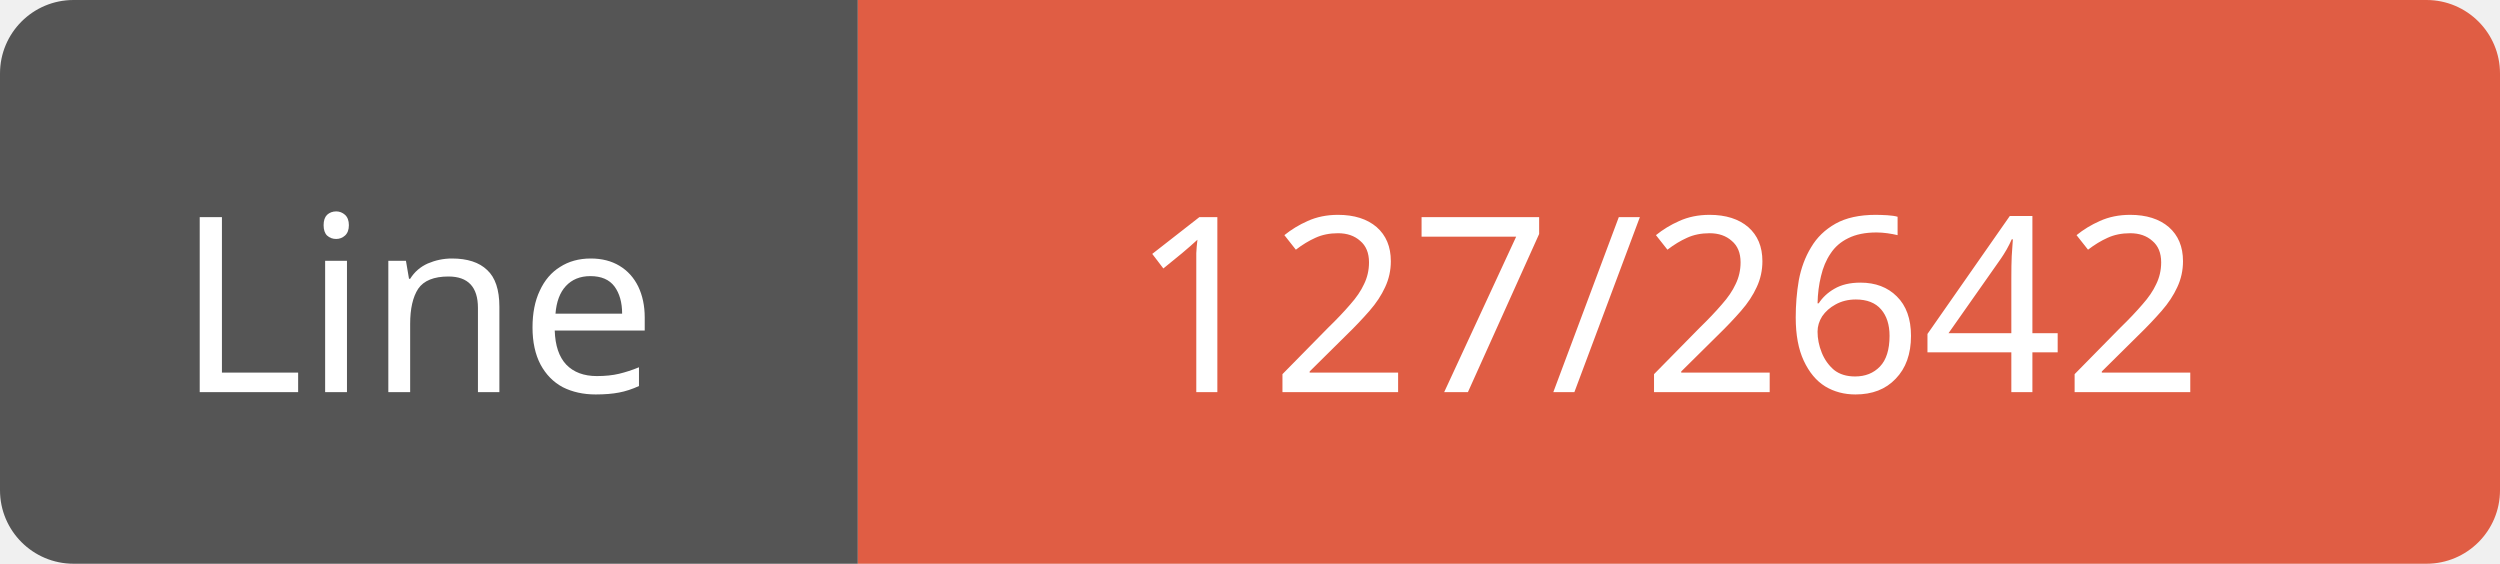
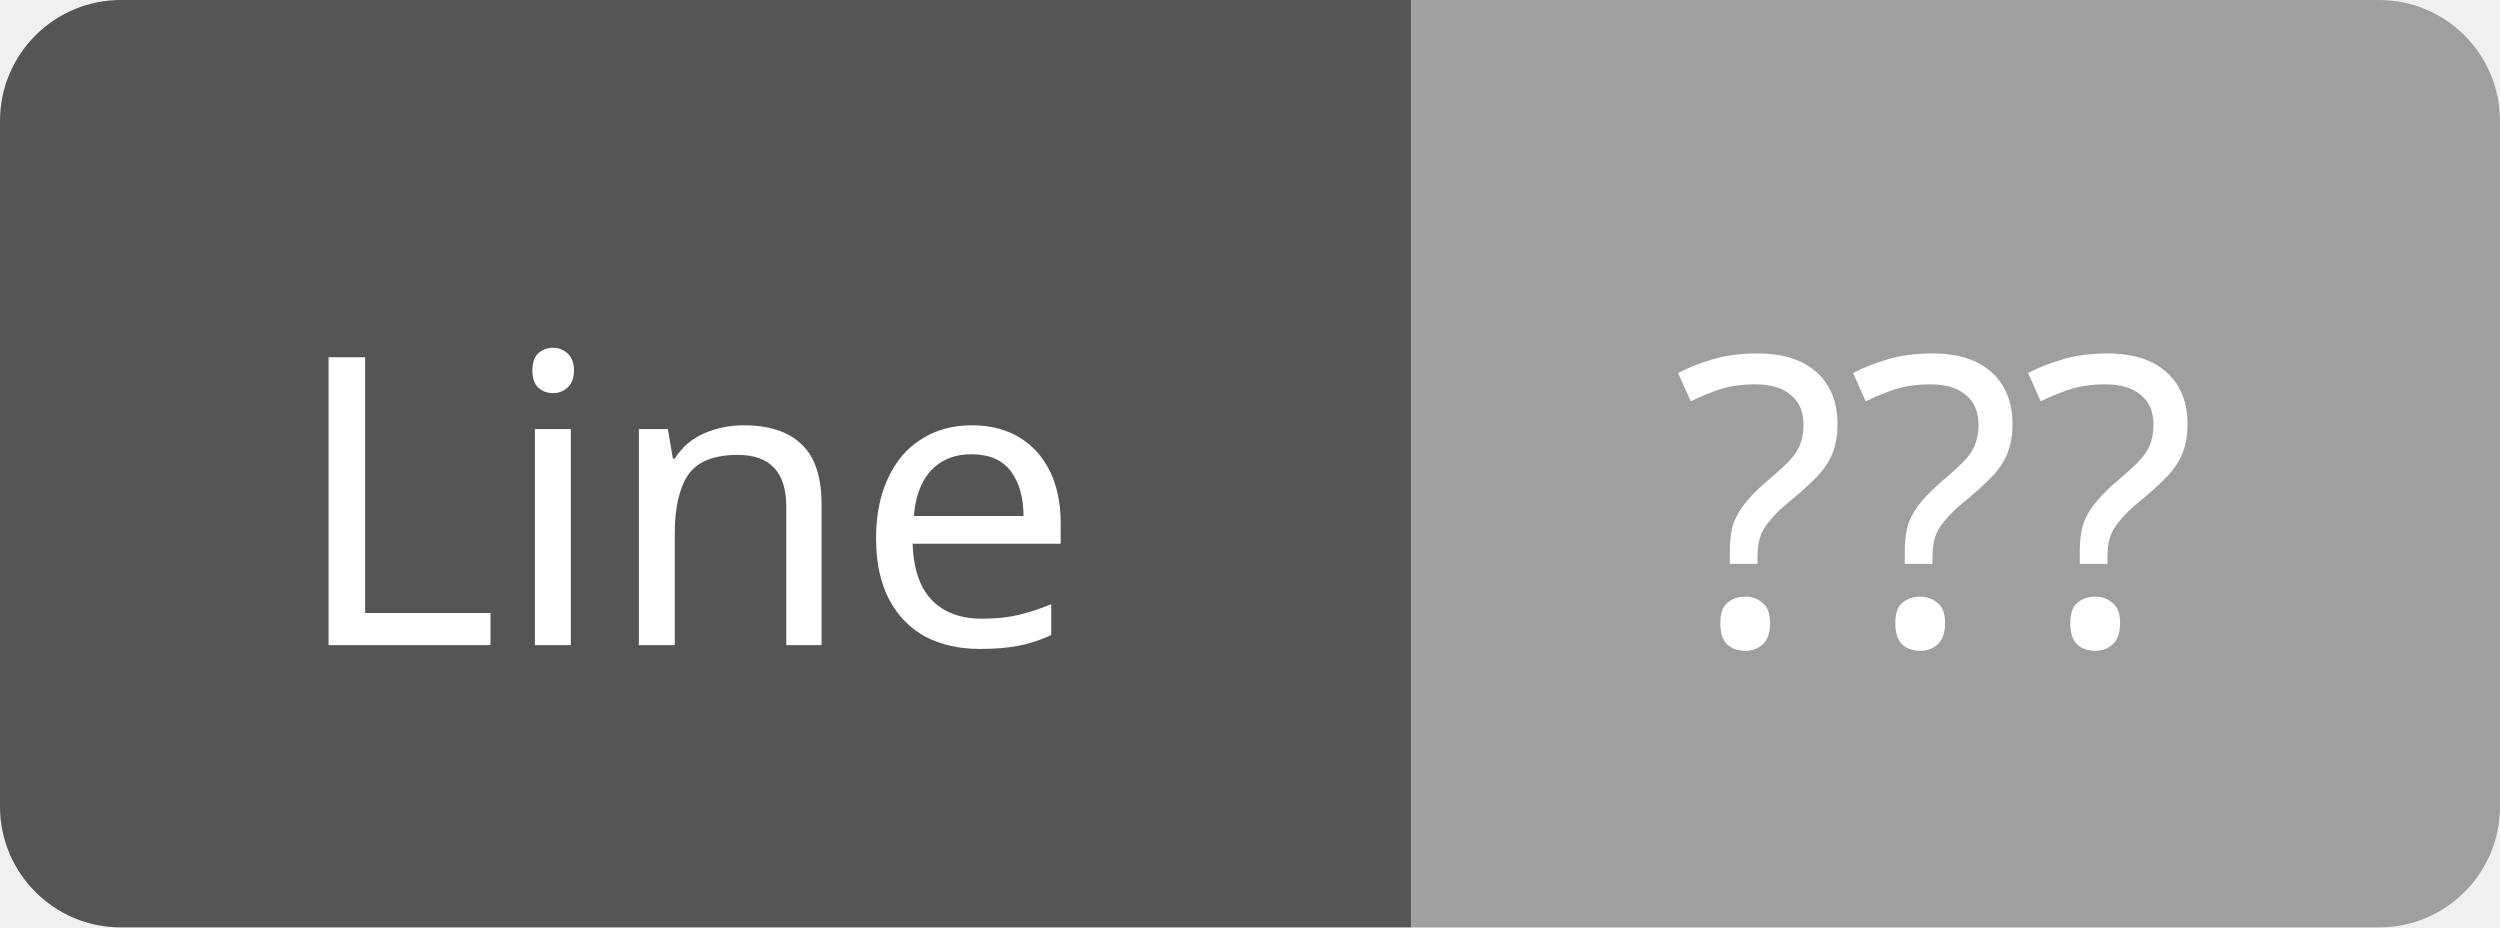
- <svg xmlns="http://www.w3.org/2000/svg" width="102" height="23">
+ <svg xmlns="http://www.w3.org/2000/svg" width="62" height="23">
  <path d="M3,0 h29 h3 v23 h-3 h-29 a3,3 0 0 1 -3,-3 v-17 a3,3 0 0 1 3,-3 z" fill="#555" />
-   <path d="M38,0 h61 a3,3 0 0 1 3,3 v17 a3,3 0 0 1 -3,3 h-61 h-3 v-23 h3 z" fill="#e05d44" />
+   <path d="M38,0 h21 a3,3 0 0 1 3,3 v17 a3,3 0 0 1 -3,3 h-21 h-3 v-23 h3 z" fill="#9f9f9f" />
  <text x="17" y="16" fill="#fff" font-family="Verdana" font-size="10" text-anchor="middle">Line</text>
-   <text x="68" y="16" fill="#fff" font-family="Verdana" font-size="10" text-anchor="middle">127/2642</text>
+   <text x="48" y="16" fill="#fff" font-family="Verdana" font-size="10" text-anchor="middle">???</text>
</svg>
